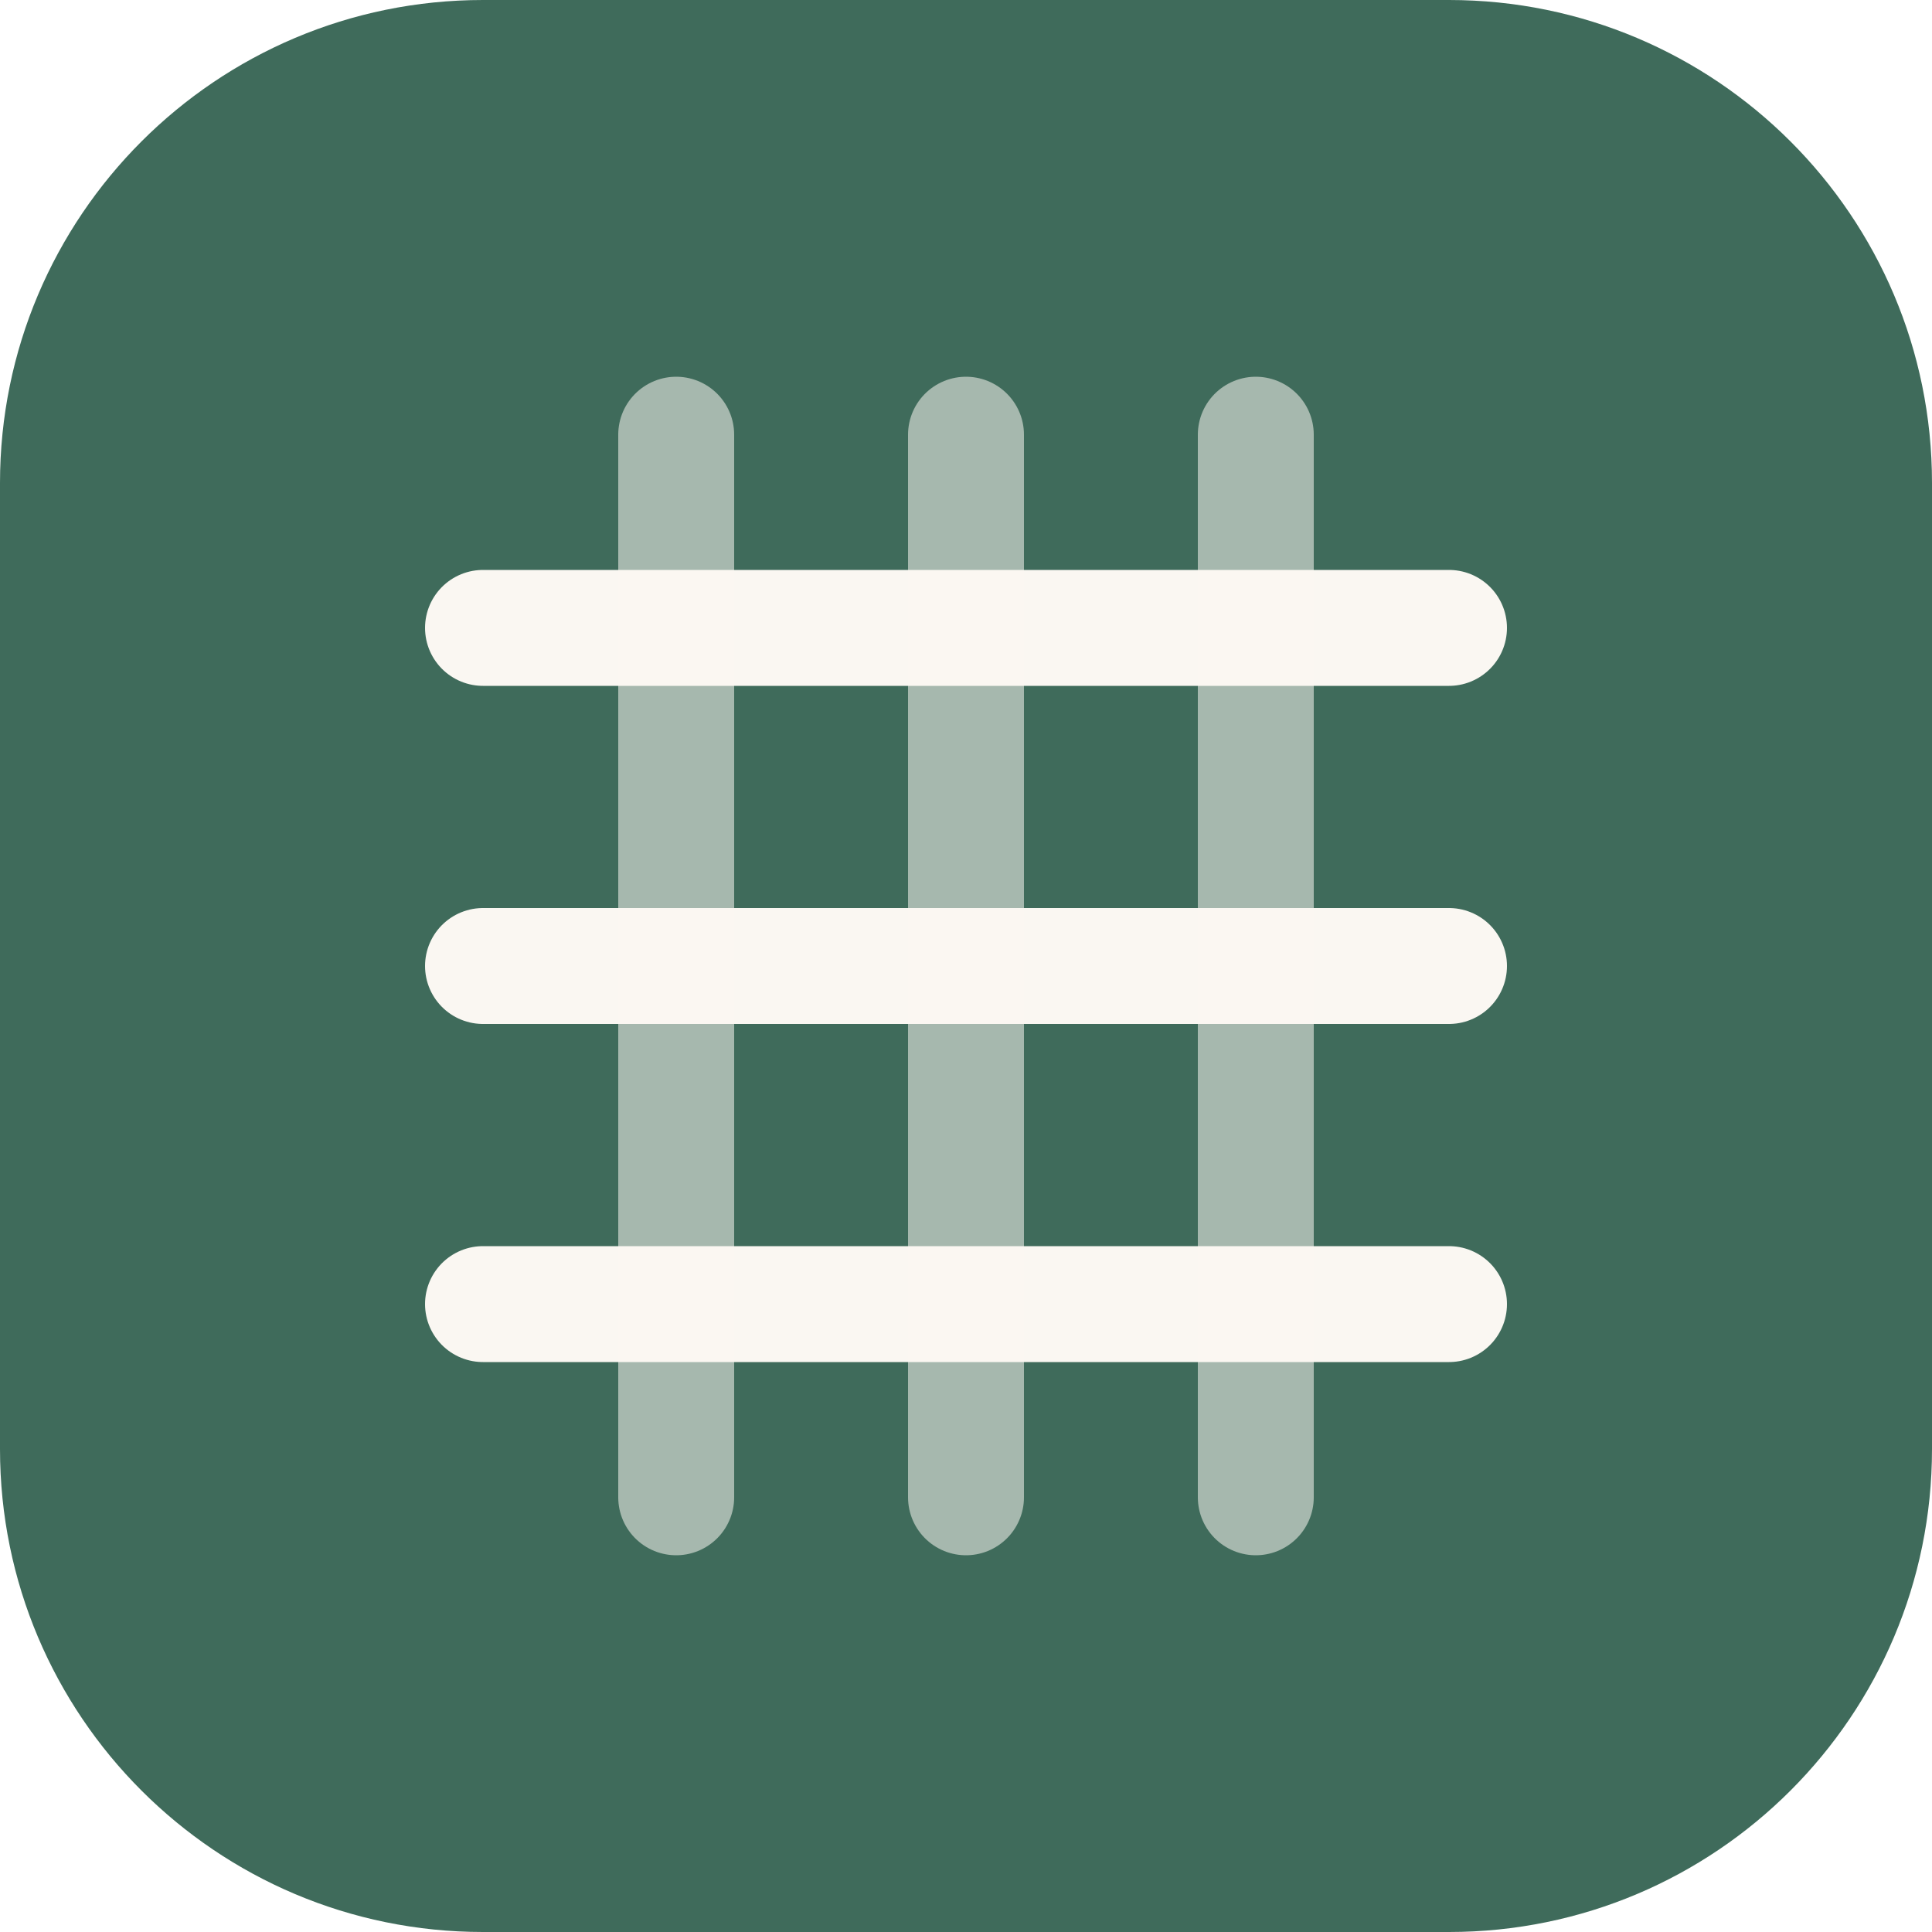
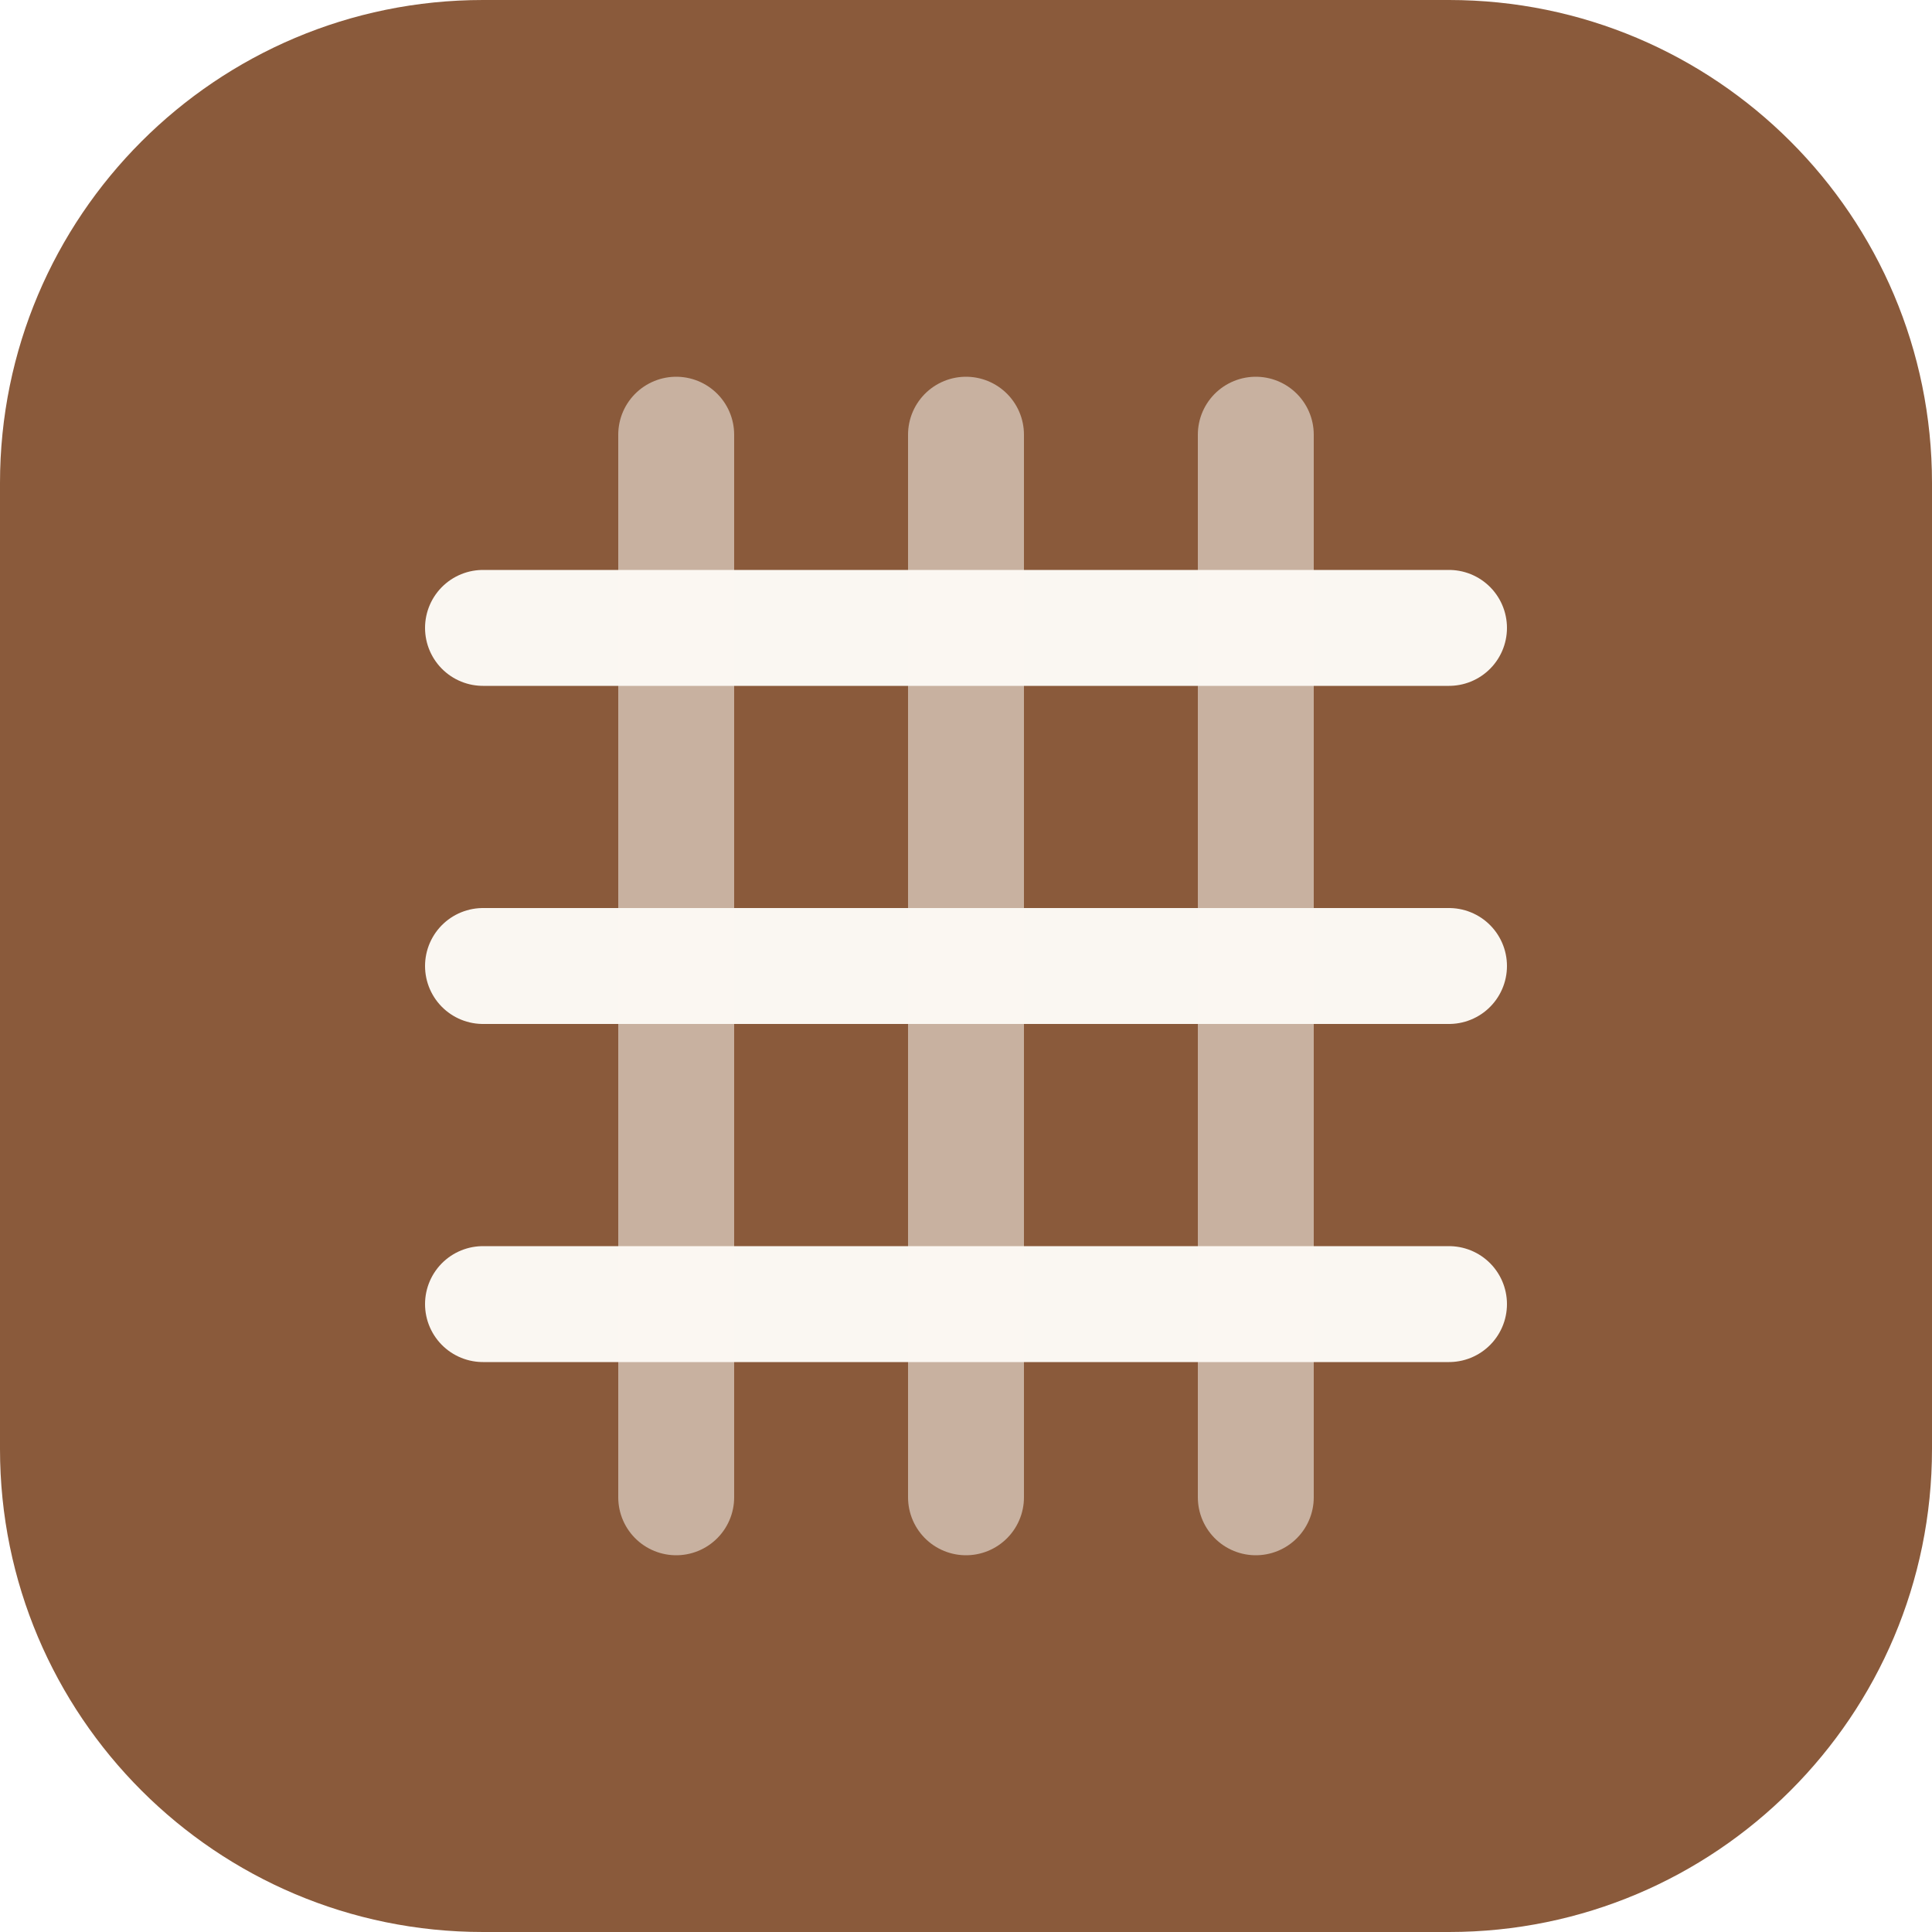
<svg xmlns="http://www.w3.org/2000/svg" viewBox="0 0 40 40" width="40" height="40">
-   <rect width="40" height="40" rx="10" fill="#3f6b5b" />
+   <rect width="40" height="40" rx="10" fill="#8a5a3b" />
  <g stroke="#faf7f2" stroke-width="2.4" stroke-linecap="round">
    <path d="M10 13h20M10 20h20M10 27h20" />
    <path d="M14 9v22M20 9v22M26 9v22" stroke-opacity="0.55" />
  </g>
</svg>
